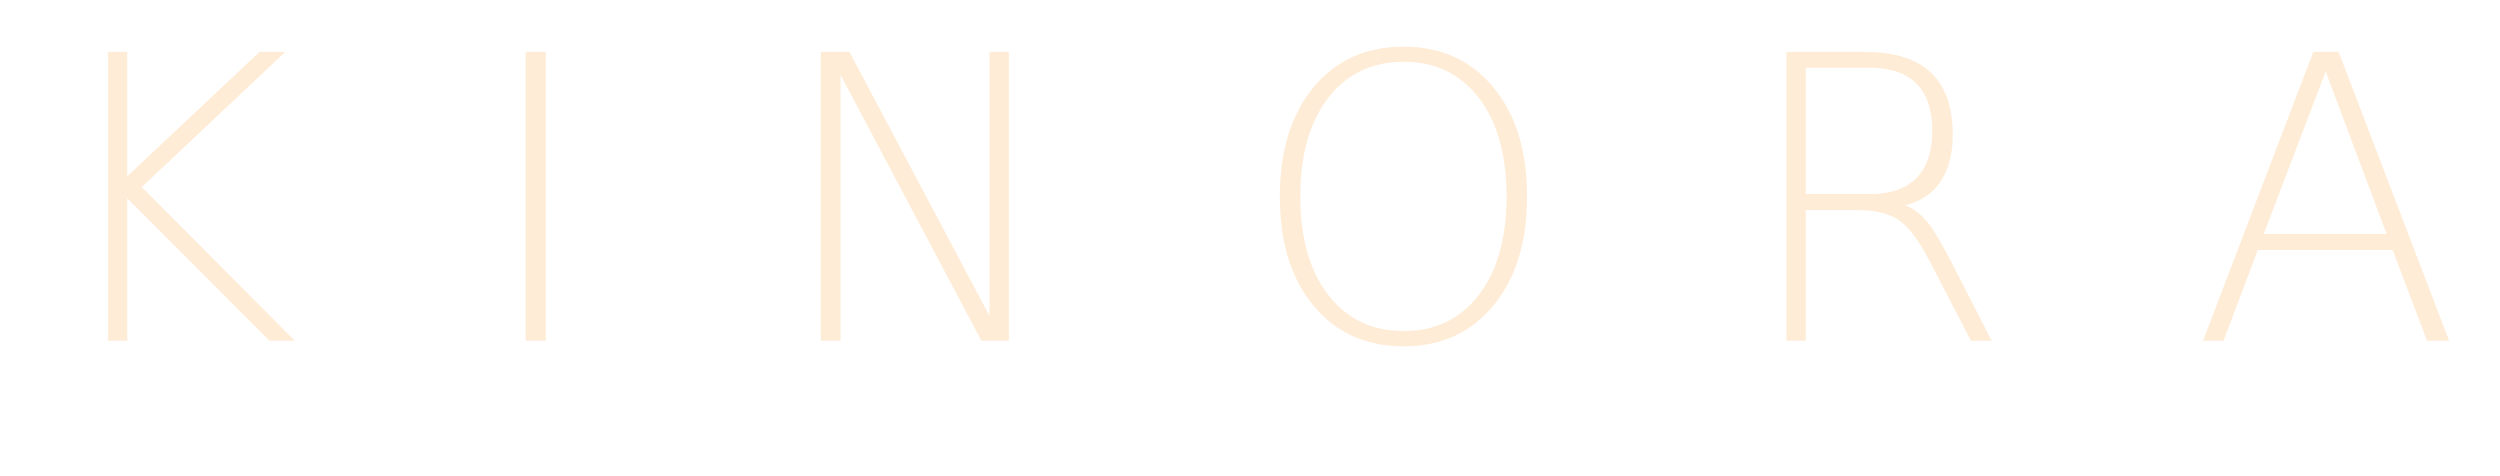
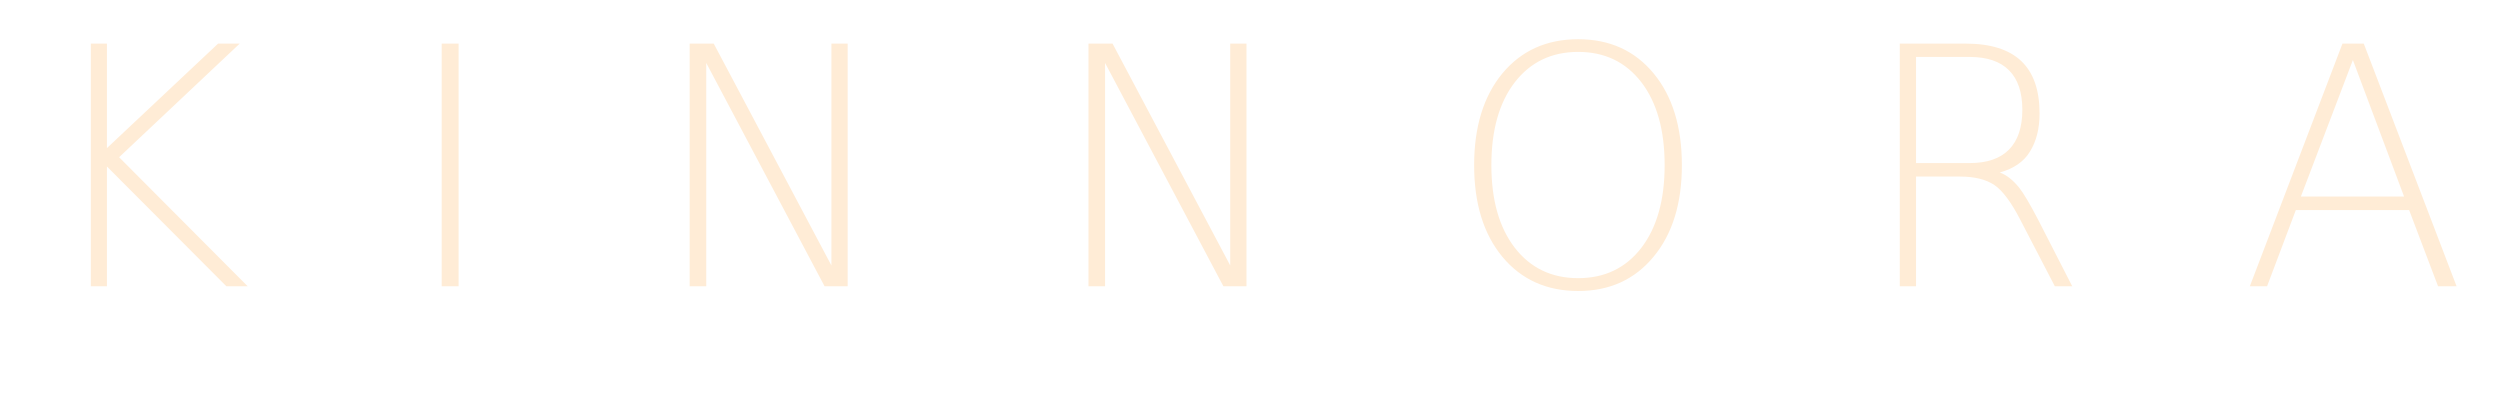
- <svg xmlns="http://www.w3.org/2000/svg" width="1262" height="240" viewBox="0 0 1262 240">
+ <svg xmlns="http://www.w3.org/2000/svg" width="1502" height="240" viewBox="0 0 1502 240">
  <defs>
    <radialGradient id="bgFw" cx="50%" cy="42%" r="75%">
      <stop offset="0%" stop-color="#341E48" />
      <stop offset="100%" stop-color="#120B1C" />
    </radialGradient>
    <linearGradient id="goldFw" x1="15%" y1="15%" x2="85%" y2="85%">
      <stop offset="0%" stop-color="#B8805A" />
      <stop offset="60%" stop-color="#E2B48C" />
      <stop offset="100%" stop-color="#FFE3C8" />
    </linearGradient>
    <radialGradient id="sgFw" cx="50%" cy="50%" r="50%">
      <stop offset="0%" stop-color="#FFDCBE" stop-opacity="0.55" />
      <stop offset="100%" stop-color="#FFDCBE" stop-opacity="0" />
    </radialGradient>
    <filter id="blFw" x="-30%" y="-30%" width="160%" height="160%">
      <feGaussianBlur stdDeviation="10" />
    </filter>
  </defs>
-   <path d="M34.57 -145.801H44.238V-83.008L111.035 -145.801H124.023L51.562 -77.539L128.809 0.0H116.016L44.238 -71.973V0.0H34.57Z M245.371 -145.801H255.527V0.0H245.371Z M394.355 -145.801H408.809L479.512 -12.5V-145.801H489.277V0.0H475.41L404.316 -134.18V0.0H394.355Z M650.469 -122.559Q636.406 -104.297 636.406 -72.754Q636.406 -41.406 650.469 -23.145Q664.629 -4.883 688.555 -4.883Q712.48 -4.883 726.543 -23.145Q740.508 -41.406 740.508 -72.754Q740.508 -104.297 726.543 -122.559Q712.48 -140.82 688.555 -140.82Q664.629 -140.82 650.469 -122.559ZM688.555 -148.438Q716.875 -148.438 733.867 -127.93Q750.859 -107.324 750.859 -72.754Q750.859 -38.281 733.867 -17.773Q716.875 2.832 688.555 2.832Q660.137 2.832 643.047 -17.676Q626.055 -38.184 626.055 -72.754Q626.055 -107.324 643.047 -127.93Q660.137 -148.438 688.555 -148.438Z M941.836 -68.359Q947.891 -66.211 953.555 -59.18Q957.559 -54.102 964.98 -39.844L985.391 0.0H974.941L954.141 -40.039Q946.035 -55.762 938.613 -60.84Q930.996 -65.918 918.008 -65.918H891.543V0.0H881.777V-145.801H921.328Q943.691 -145.801 954.727 -135.352Q965.762 -124.902 965.762 -103.809Q965.762 -90.234 960.0 -80.957Q954.531 -71.875 941.836 -68.359ZM891.543 -137.793V-74.023H923.77Q939.395 -74.023 947.402 -82.129Q955.41 -90.234 955.41 -106.055Q955.41 -121.777 947.402 -129.785Q939.395 -137.793 923.77 -137.793Z M1154.004 -135.938 1122.754 -53.906H1184.766ZM1147.754 -145.801H1160.547L1216.309 0.0H1205.176L1187.793 -45.801H1119.727L1102.441 0.0H1092.09Z" fill="#FFECD6" transform="translate(20,172)" />
+   <path d="M34.57 -145.801H44.238V-83.008L111.035 -145.801H124.023L51.562 -77.539L128.809 0.0H116.016L44.238 -71.973V0.0H34.57Z M245.371 -145.801H255.527V0.0H245.371Z M394.355 -145.801H408.809L479.512 -12.5V-145.801H489.277V0.0H475.41L404.316 -134.18V0.0H394.355Z M633.965 -145.801H648.418L719.121 -12.5V-145.801H728.887V0.0H715.02L643.926 -134.18V0.0H633.965Z M890.078 -122.559Q876.016 -104.297 876.016 -72.754Q876.016 -41.406 890.078 -23.145Q904.238 -4.883 928.164 -4.883Q952.09 -4.883 966.152 -23.145Q980.117 -41.406 980.117 -72.754Q980.117 -104.297 966.152 -122.559Q952.09 -140.82 928.164 -140.82Q904.238 -140.82 890.078 -122.559ZM928.164 -148.438Q956.484 -148.438 973.477 -127.93Q990.469 -107.324 990.469 -72.754Q990.469 -38.281 973.477 -17.773Q956.484 2.832 928.164 2.832Q899.746 2.832 882.656 -17.676Q865.664 -38.184 865.664 -72.754Q865.664 -107.324 882.656 -127.93Q899.746 -148.438 928.164 -148.438Z M1181.445 -68.359Q1187.5 -66.211 1193.164 -59.18Q1197.168 -54.102 1204.59 -39.844L1225.0 0.0H1214.551L1193.75 -40.039Q1185.645 -55.762 1178.223 -60.84Q1170.605 -65.918 1157.617 -65.918H1131.152V0.0H1121.387V-145.801H1160.938Q1183.301 -145.801 1194.336 -135.352Q1205.371 -124.902 1205.371 -103.809Q1205.371 -90.234 1199.609 -80.957Q1194.141 -71.875 1181.445 -68.359ZM1131.152 -137.793V-74.023H1163.379Q1179.004 -74.023 1187.012 -82.129Q1195.02 -90.234 1195.02 -106.055Q1195.02 -121.777 1187.012 -129.785Q1179.004 -137.793 1163.379 -137.793Z M1393.613 -135.938 1362.363 -53.906H1424.375ZM1387.363 -145.801H1400.156L1455.918 0.0H1444.785L1427.402 -45.801H1359.336L1342.051 0.0H1331.699Z" fill="#FFECD6" transform="translate(20,172)" />
</svg>
